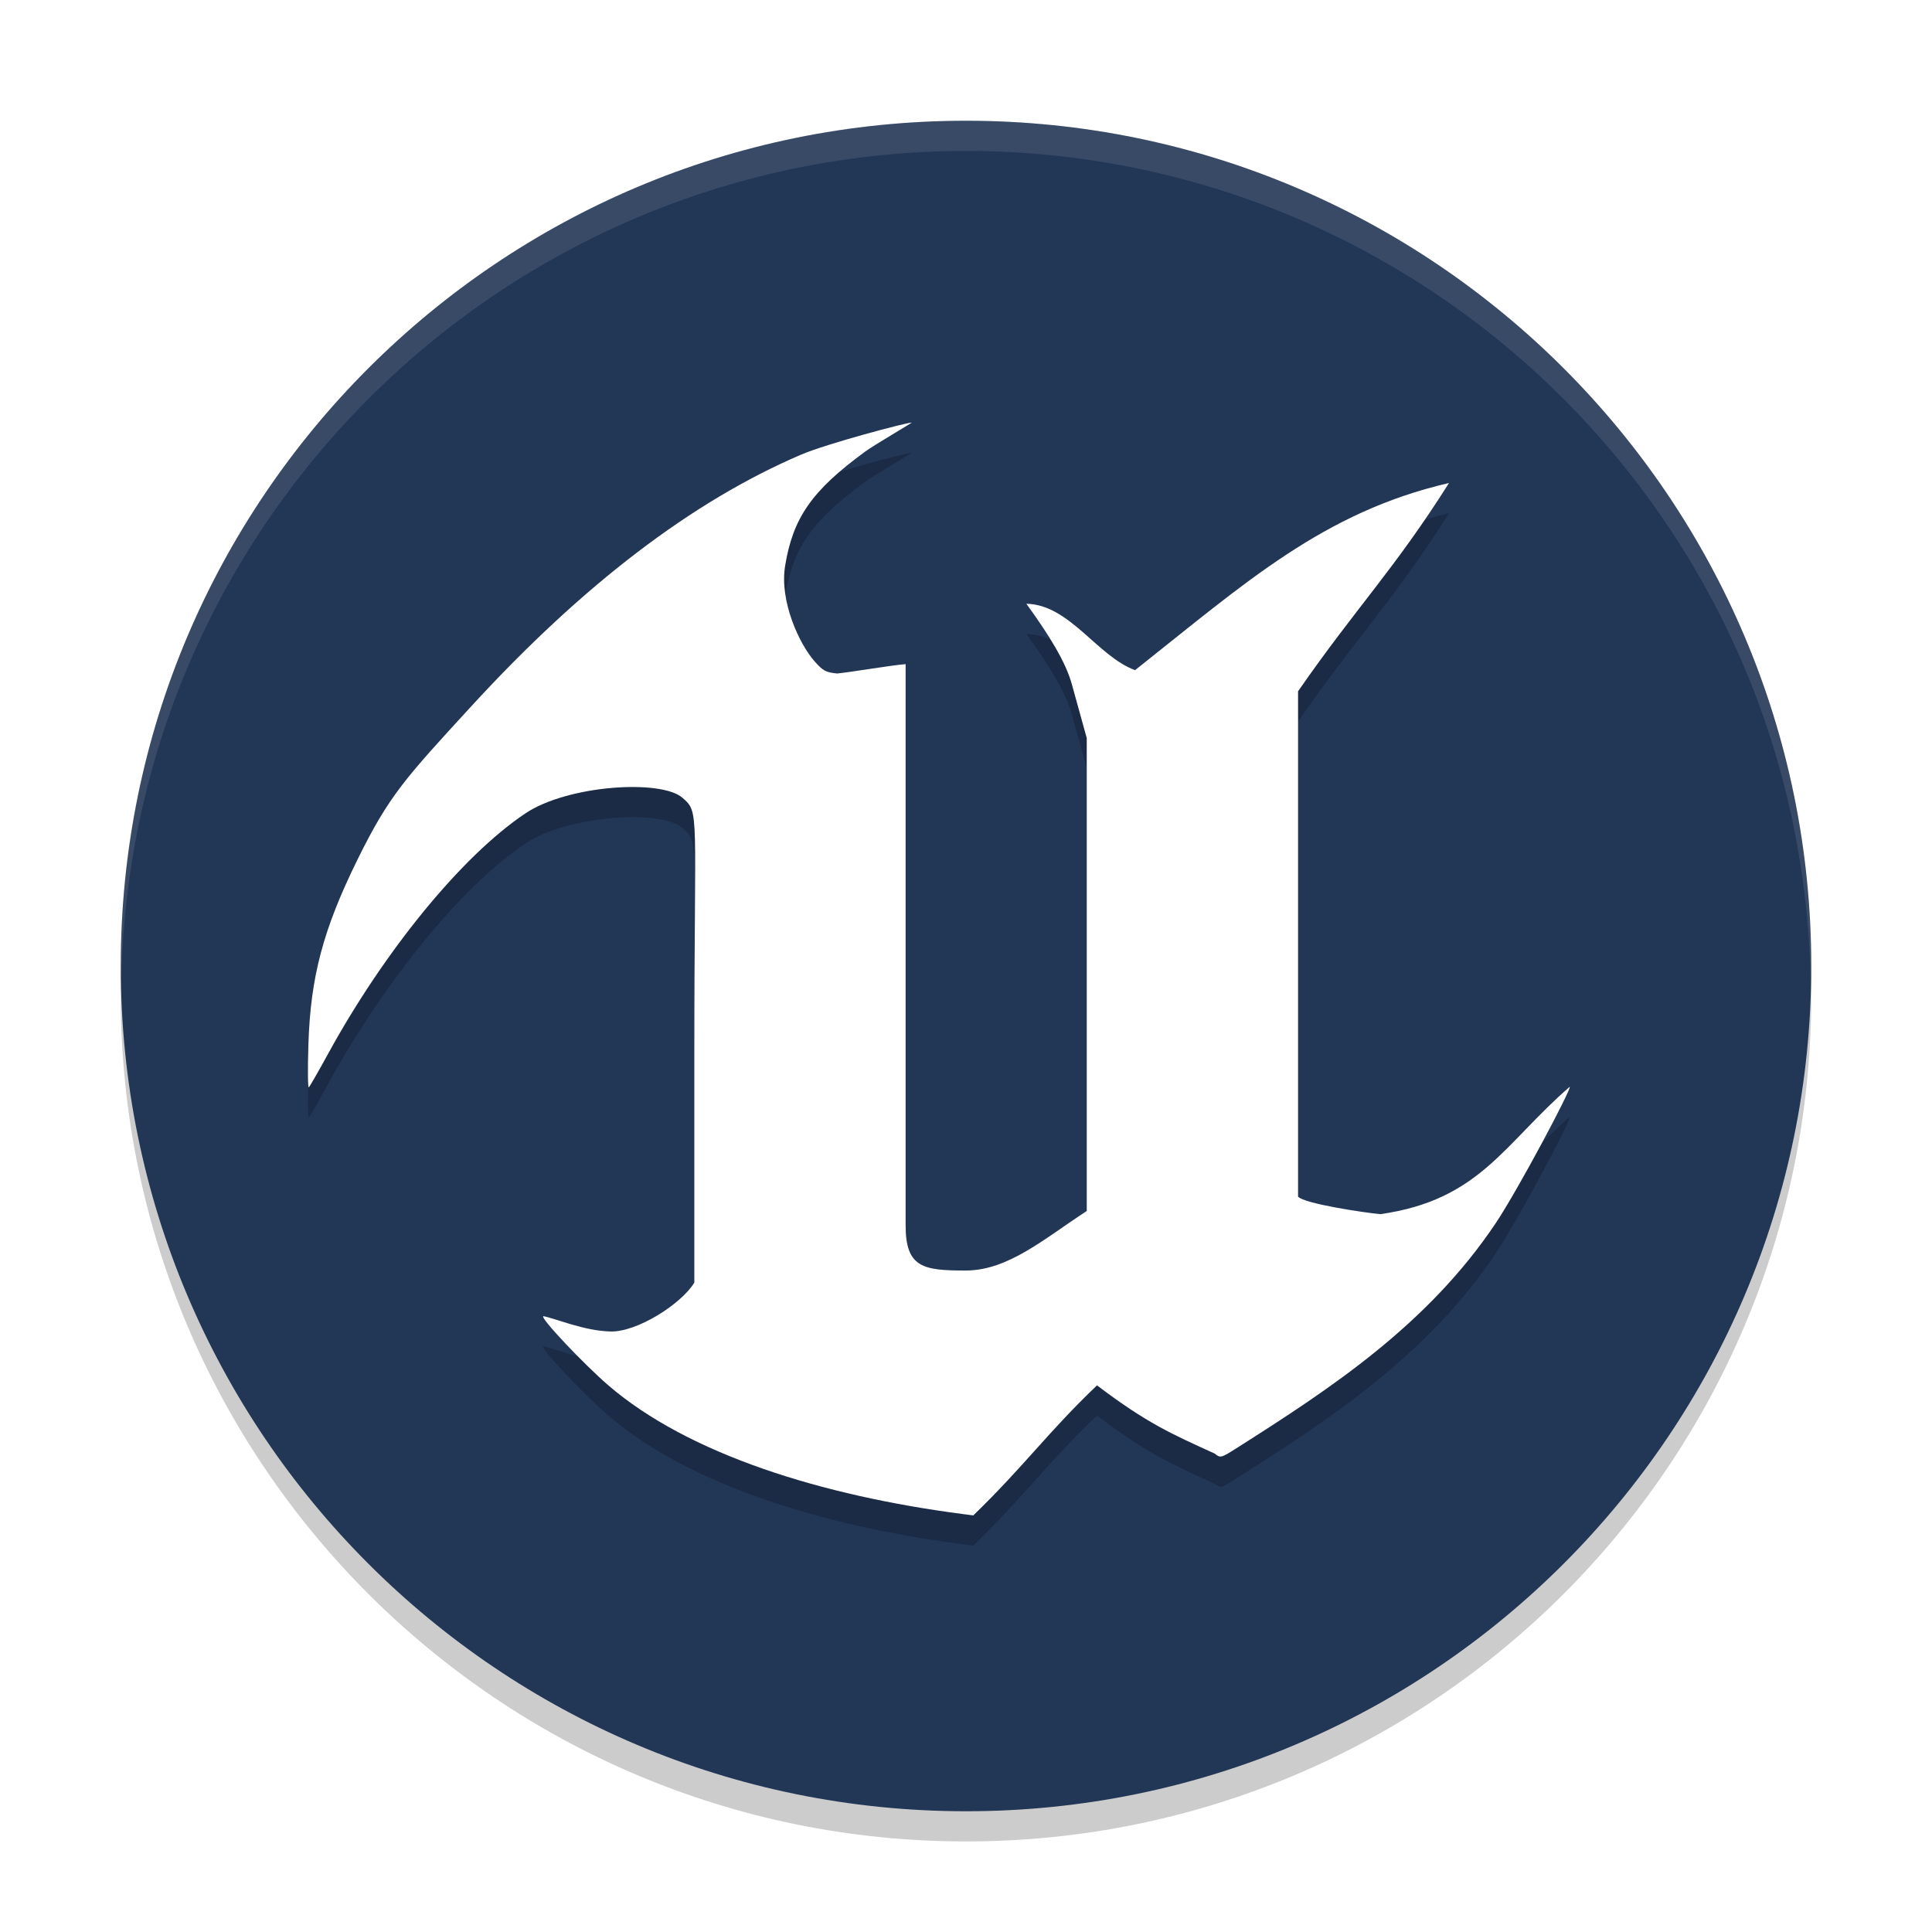
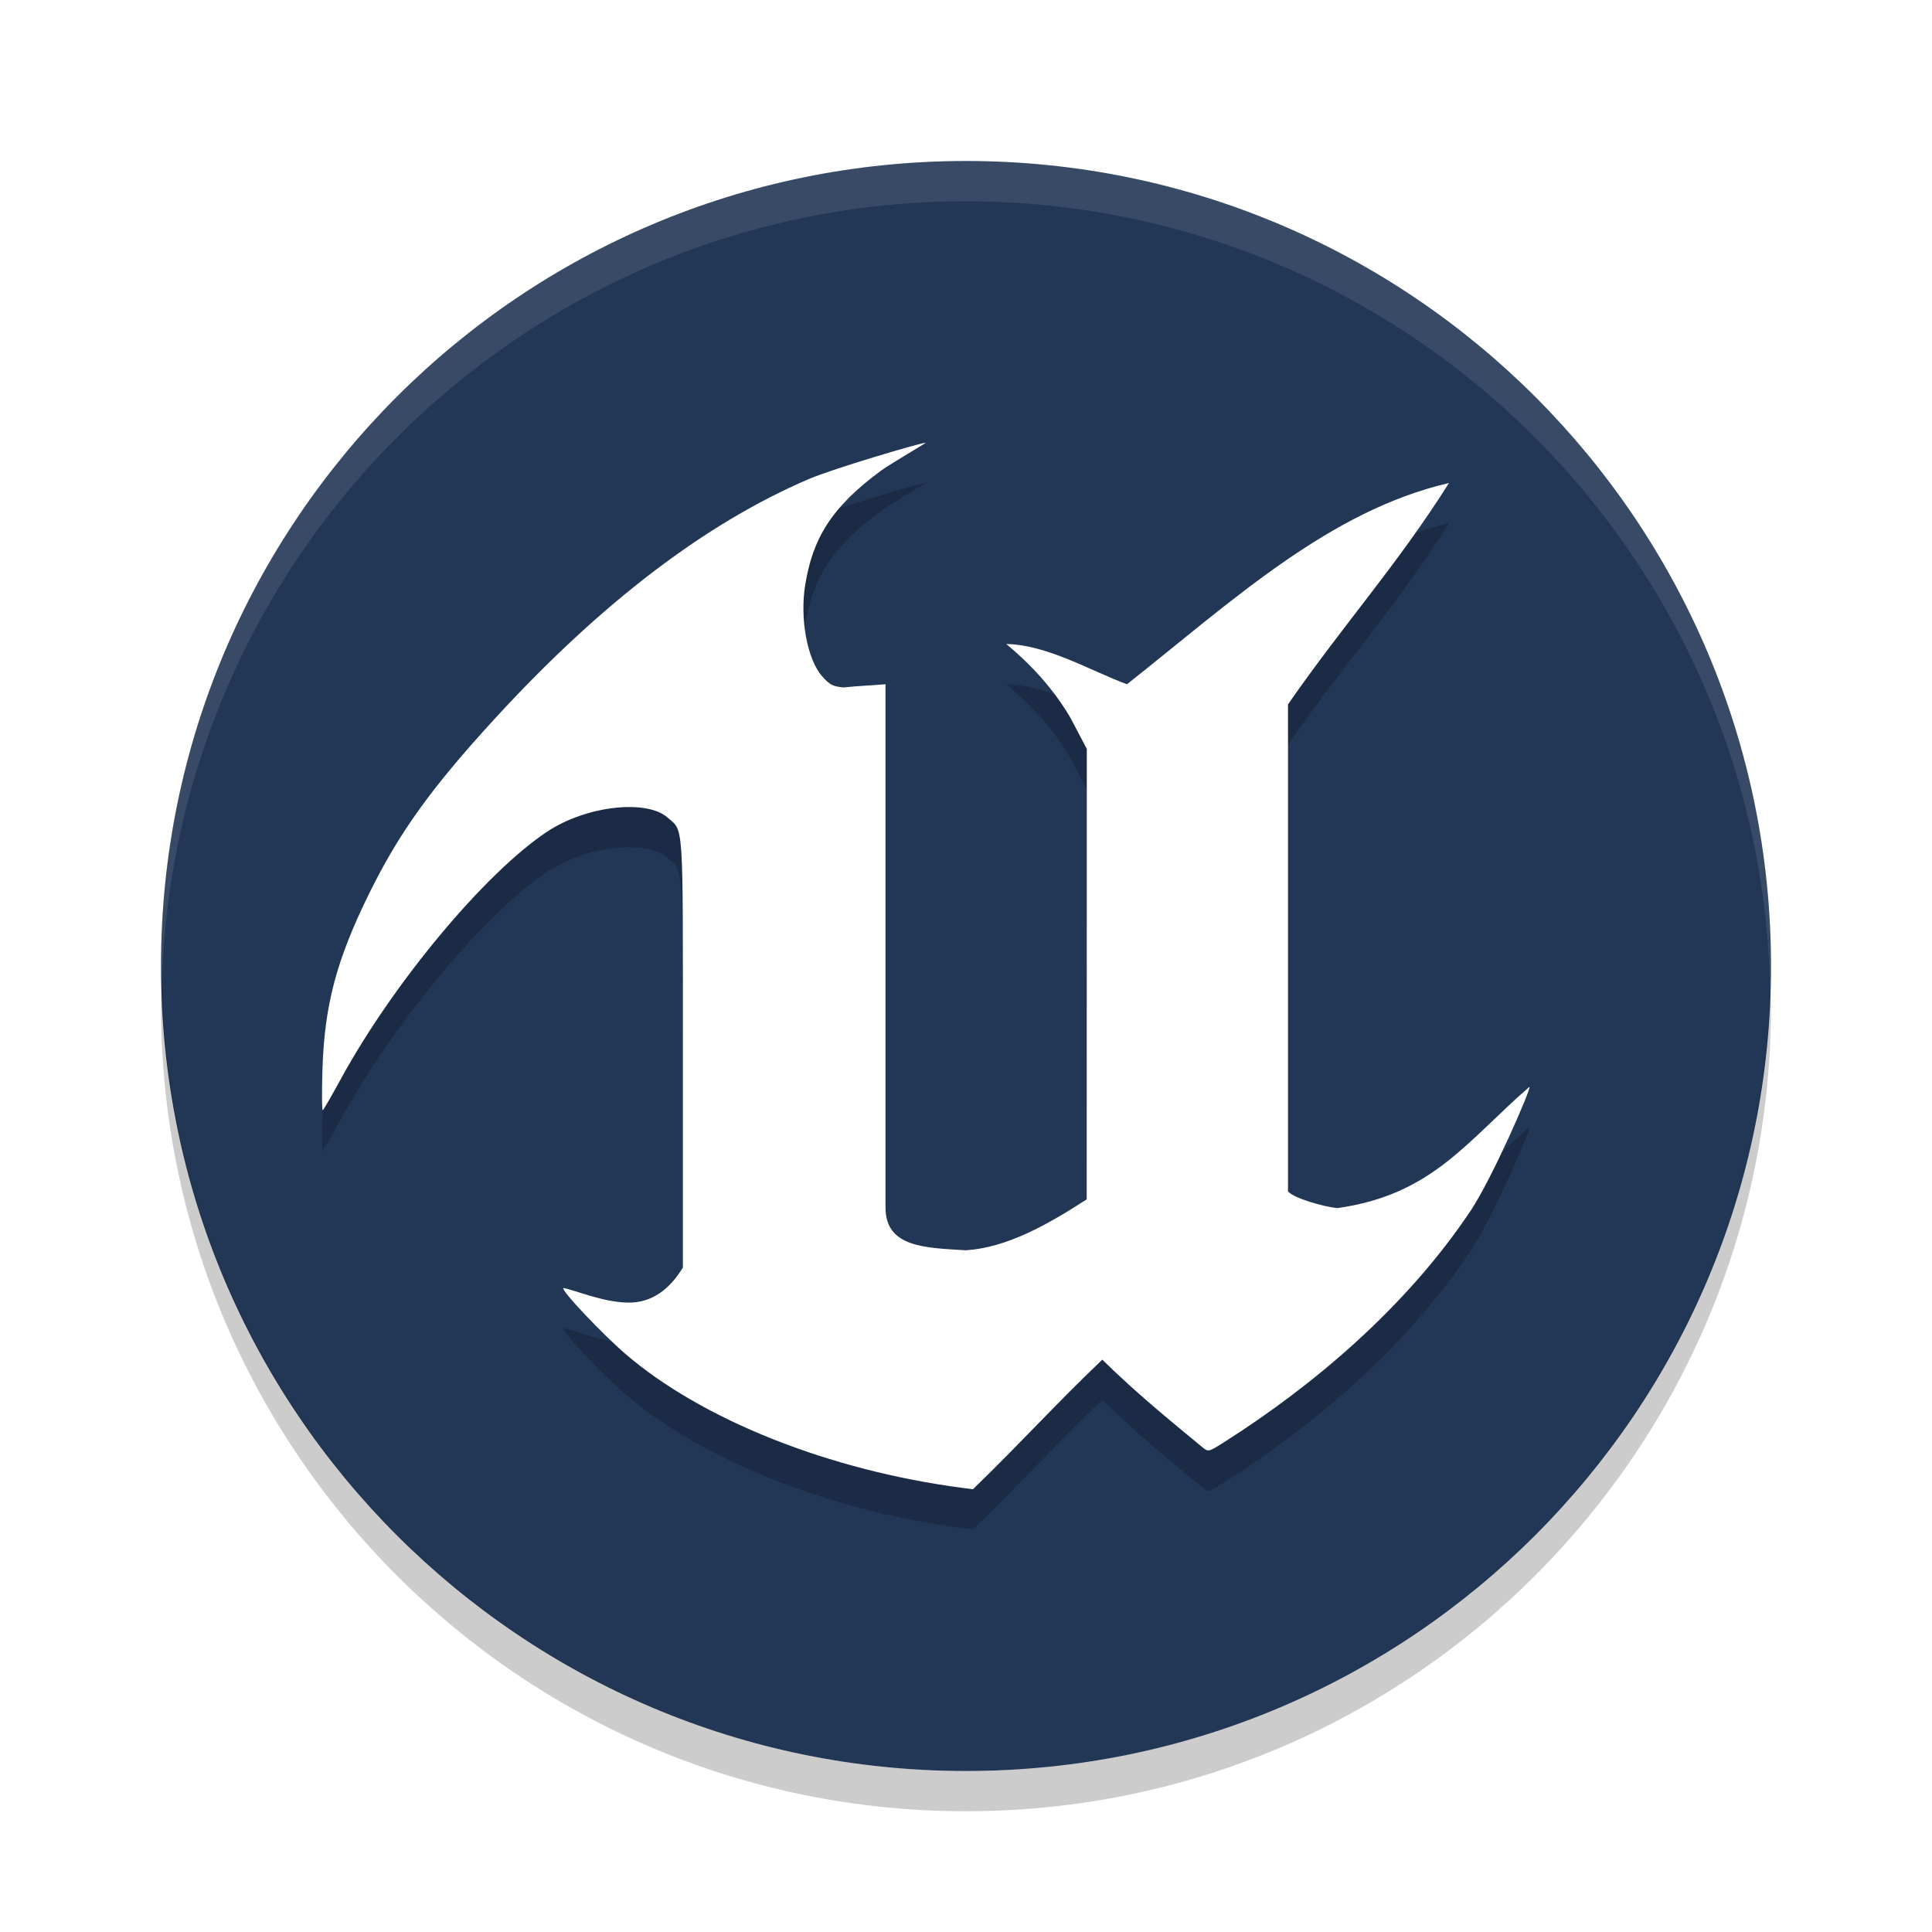
<svg xmlns="http://www.w3.org/2000/svg" xmlns:xlink="http://www.w3.org/1999/xlink" width="384pt" height="384pt" version="1.1" viewBox="0 0 384 384">
  <defs>
    <filter id="alpha" width="100%" height="100%" x="0%" y="0%" filterUnits="objectBoundingBox">
      <feColorMatrix in="SourceGraphic" type="matrix" values="0 0 0 0 1 0 0 0 0 1 0 0 0 0 1 0 0 0 1 0" />
    </filter>
    <mask id="mask0">
      <g filter="url(#alpha)">
        <rect width="384" height="384" x="0" y="0" style="fill:rgb(0%,0%,0%);fill-opacity:0.2" />
      </g>
    </mask>
    <clipPath id="clip1">
      <rect width="384" height="384" x="0" y="0" />
    </clipPath>
    <g id="surface5" clip-path="url(#clip1)">
-       <path style="fill:rgb(0%,0%,0%)" d="M 192 30 C 99.215 30 24 105.215 24 198 C 24 290.785 99.215 366 192 366 C 284.785 366 360 290.785 360 198 C 360 105.215 284.785 30 192 30 Z M 192 30" />
+       <path style="fill:rgb(0%,0%,0%)" d="M 32.172 195.344 C 32.094 196.895 32.035 198.445 32 200 C 32 288.367 103.633 360 192 360 C 280.367 360 352 288.367 352 200 C 351.957 198.887 351.898 197.77 351.832 196.656 C 349.316 283.133 278.512 351.945 192 352 C 104.992 351.922 33.996 282.332 32.176 195.344 Z M 32.172 195.344" />
    </g>
    <mask id="mask1">
      <g filter="url(#alpha)">
-         <rect width="384" height="384" x="0" y="0" style="fill:rgb(0%,0%,0%);fill-opacity:0.2" />
+         <rect width="384" height="384" x="0" y="0" style="fill:rgb(0%,0%,0%);fill-opacity:0.102" />
      </g>
    </mask>
    <clipPath id="clip2">
      <rect width="384" height="384" x="0" y="0" />
    </clipPath>
    <g id="surface8" clip-path="url(#clip2)">
-       <path style="fill:rgb(0%,0%,0%)" d="M 191.336 306.926 C 163.492 303.297 136.859 295.102 120.832 281.281 C 116.289 277.363 107.207 267.863 108 267.598 C 110.594 268.102 116.023 270.504 121.32 270.645 C 126.617 270.789 135.398 265.199 138 260.934 L 138 216.152 C 138 166.77 139.129 167.609 135.637 164.562 C 131.395 160.859 112.867 162.012 104.418 167.672 C 91.531 176.301 76.172 195.449 65.266 215.348 C 63.332 218.883 61.582 221.93 61.383 222.117 C 61.18 222.305 61.145 218.465 61.297 213.586 C 61.723 200.133 64.223 190.727 71.062 176.836 C 77.301 164.168 80.445 160.785 93.762 146.281 C 115.848 122.219 137.652 105.594 159.223 96.363 C 164.32 94.184 180.117 89.996 181.203 89.996 C 181.379 89.996 173.762 94.441 171.98 95.742 C 161.293 103.547 157.598 108.98 156.047 118.484 C 154.898 125.52 158.887 134.07 161.984 137.543 C 163.59 139.34 164.18 139.652 166.414 139.863 C 169.48 139.543 176.848 138.266 180 138 L 180 249.598 C 180 258 183.582 258.527 191.934 258.527 C 200.418 258.527 207.613 252.141 216 246.699 L 216 152.699 L 213.02 141.938 C 211.789 137.5 208.469 132.176 204 126 C 212.59 126.16 218.086 136.445 225.602 139.199 C 247.5 121.859 262.996 107.781 288 102 C 277.105 119.25 269.645 126.617 258 143.398 L 258 243.836 C 259.188 245.258 271.434 247.059 274.344 247.324 C 294.113 244.52 298.875 233.395 312 222 C 312.387 222.387 301.809 242.336 297.344 249.027 C 283.738 269.418 264.152 282.152 246.039 293.668 C 242.645 295.828 242.605 295.836 241.426 294.91 C 232.875 291.012 228 288.898 218.039 281.352 C 208.324 290.605 203.594 297.371 193.449 307.199 C 193.129 307.156 192.176 307.035 191.336 306.926 Z M 191.336 306.926" />
+       <path style="fill:rgb(100%,100%,100%)" d="M 192 32 C 103.633 32 32 103.633 32 192 C 32.047 193.117 32.102 194.23 32.172 195.344 C 34.688 108.871 105.484 40.059 191.996 40 C 279.008 40.074 350.008 109.664 351.828 196.656 C 351.906 195.105 351.961 193.551 351.996 192 C 351.996 103.633 280.363 32 191.996 32 Z M 192 32" />
    </g>
    <mask id="mask2">
      <g filter="url(#alpha)">
-         <rect width="384" height="384" x="0" y="0" style="fill:rgb(0%,0%,0%);fill-opacity:0.102" />
+         <rect width="384" height="384" x="0" y="0" style="fill:rgb(0%,0%,0%);fill-opacity:0.2" />
      </g>
    </mask>
    <clipPath id="clip3">
      <rect width="384" height="384" x="0" y="0" />
    </clipPath>
    <g id="surface11" clip-path="url(#clip3)">
-       <path style="fill:rgb(100%,100%,100%)" d="M 192 24 C 99.215 24 24 99.215 24 192 C 24.035 192.812 24.078 193.625 24.129 194.438 C 26.066 103.098 100.641 30.051 192 30 C 283.754 30.059 358.488 103.727 359.871 195.469 C 359.926 194.312 359.969 193.156 360 192 C 360 99.215 284.785 24 192 24 Z M 192 24" />
+       <path style="fill:rgb(0%,0%,0%)" d="M 191.367 303.738 C 164.852 300.281 139.484 290.191 124.223 277.031 C 119.895 273.301 111.246 264.25 112 264 C 114.473 264.477 119.641 266.766 124.684 266.902 C 129.73 267.039 133.254 264 135.727 259.938 L 135.727 217.289 C 135.727 170.258 135.934 173.348 132.609 170.441 C 128.57 166.914 116.637 168.016 108.59 173.402 C 96.316 181.625 78.258 203.277 67.871 222.23 C 66.027 225.598 64.359 228.496 64.172 228.676 C 63.98 228.855 63.945 225.199 64.09 220.555 C 64.496 207.742 66.875 198.781 73.391 185.555 C 79.332 173.488 85.758 164.555 98.438 150.742 C 119.477 127.828 140.242 111.992 160.785 103.203 C 165.641 101.129 182.965 96 184 96 C 184.168 96 176.914 100.234 175.215 101.473 C 165.039 108.91 161.516 115.219 160.039 124.273 C 158.945 130.969 160.461 139.113 163.414 142.422 C 164.941 144.133 165.508 144.43 167.633 144.633 C 170.551 144.328 172.996 144.254 176 144 L 176 248 C 176 256 184 256 191.938 256.504 C 200 256 208 251.562 215.988 246.383 L 216 201.621 L 216.012 156.855 L 212.758 150.668 C 209.262 144.699 204.664 139.852 200 136 C 208.18 136.152 216.844 141.375 224 144 C 244.855 127.488 264.188 109.508 288 104 C 277.625 120.43 267.09 132.016 256 148 L 256 244.797 C 257.129 246.152 263.078 247.867 265.852 248.117 C 284.68 245.445 291.5 234.852 304 224 C 304.367 224.367 296.578 242.223 292.328 248.598 C 279.371 268.02 260.715 283.57 243.469 294.535 C 240.234 296.594 240.195 296.602 239.07 295.719 C 231.738 289.66 226.035 285.027 219.086 278.246 C 209.832 287.059 203.043 294.637 193.379 304 C 193.074 303.961 192.168 303.844 191.367 303.738 Z M 191.367 303.738" />
    </g>
  </defs>
  <g>
+     <path style="fill:rgb(13.333%,21.176%,33.725%)" d="M 192 32 C 103.633 32 32 103.633 32 192 C 32 280.367 103.633 352 192 352 C 280.367 352 352 280.367 352 192 C 352 103.633 280.367 32 192 32 Z M 192 32" />
    <use mask="url(#mask0)" xlink:href="#surface5" />
-     <path style="fill:rgb(13.333%,21.176%,33.725%)" d="M 192 24 C 99.215 24 24 99.215 24 192 C 24 284.785 99.215 360 192 360 C 284.785 360 360 284.785 360 192 C 360 99.215 284.785 24 192 24 Z M 192 24" />
    <use mask="url(#mask1)" xlink:href="#surface8" />
-     <path style="fill:rgb(100%,100%,100%)" d="M 191.336 300.926 C 163.492 297.297 136.859 289.102 120.832 275.281 C 116.289 271.363 107.207 261.863 108 261.598 C 110.594 262.102 116.023 264.504 121.32 264.645 C 126.617 264.789 135.398 259.199 138 254.934 L 138 210.152 C 138 160.77 139.129 161.609 135.637 158.562 C 131.395 154.859 112.867 156.012 104.418 161.672 C 91.531 170.301 76.172 189.449 65.266 209.348 C 63.332 212.883 61.582 215.926 61.383 216.117 C 61.18 216.305 61.145 212.465 61.297 207.586 C 61.723 194.133 64.223 184.727 71.062 170.836 C 77.301 158.168 80.445 154.785 93.762 140.281 C 115.848 116.219 137.652 99.594 159.223 90.363 C 164.32 88.184 180.117 83.992 181.203 83.992 C 181.379 83.992 173.762 88.441 171.98 89.742 C 161.293 97.547 157.598 102.977 156.047 112.484 C 154.898 119.52 158.887 128.07 161.984 131.539 C 163.59 133.34 164.18 133.648 166.414 133.863 C 169.48 133.543 176.848 132.266 180 132 L 180 243.598 C 180 252 183.582 252.527 191.934 252.527 C 200.418 252.527 207.613 246.141 216 240.699 L 216 146.699 L 213.02 135.938 C 211.789 131.5 208.469 126.176 204 120 C 212.59 120.16 218.086 130.445 225.602 133.199 C 247.5 115.859 262.996 101.781 288 96 C 277.105 113.25 269.645 120.617 258 137.398 L 258 237.836 C 259.188 239.258 271.434 241.059 274.344 241.324 C 294.113 238.52 298.875 227.395 312 216 C 312.387 216.383 301.809 236.336 297.344 243.027 C 283.738 263.418 264.152 276.152 246.039 287.668 C 242.645 289.828 242.605 289.836 241.426 288.91 C 232.875 285.012 228 282.898 218.039 275.352 C 208.324 284.605 203.594 291.371 193.449 301.199 C 193.129 301.156 192.176 301.035 191.336 300.926 Z M 191.336 300.926" />
    <use mask="url(#mask2)" xlink:href="#surface11" />
+     <path style="fill:rgb(100%,100%,100%)" d="M 191.367 295.738 C 164.852 292.281 139.484 282.191 124.223 269.031 C 119.895 265.301 111.246 256.25 112 256 C 114.473 256.477 119.641 258.766 124.684 258.902 C 129.73 259.039 133.254 256 135.727 251.938 L 135.727 209.289 C 135.727 162.258 135.934 165.344 132.609 162.441 C 128.57 158.914 116.637 160.012 108.59 165.402 C 96.316 173.625 78.258 195.277 67.871 214.23 C 66.027 217.598 64.359 220.496 64.172 220.676 C 63.98 220.855 63.945 217.199 64.09 212.555 C 64.496 199.742 66.875 190.781 73.391 177.555 C 79.332 165.488 85.758 156.555 98.438 142.742 C 119.477 119.828 140.242 103.992 160.785 95.203 C 165.641 93.129 182.965 88 184 88 C 184.168 88 176.914 92.234 175.215 93.473 C 165.039 100.91 161.516 107.219 160.039 116.273 C 158.945 122.969 160.461 131.113 163.414 134.422 C 164.941 136.133 165.508 136.43 167.633 136.633 C 170.551 136.328 172.996 136.254 176 136 L 176 240 C 176 248 184 248 191.938 248.504 C 200 248 208 243.562 215.988 238.383 L 216 193.617 L 216.012 148.855 L 212.758 142.668 C 209.262 136.699 204.664 131.852 200 128 C 208.18 128.152 216.844 133.375 224 136 C 244.855 119.488 264.188 101.508 288 96 C 277.625 112.43 267.09 124.016 256 140 L 256 236.797 C 257.129 238.152 263.078 239.867 265.852 240.117 C 284.68 237.445 291.5 226.852 304 216 C 304.367 216.367 296.578 234.223 292.328 240.598 C 279.371 260.02 260.715 275.57 243.469 286.535 C 240.234 288.594 240.195 288.602 239.07 287.719 C 231.738 281.66 226.035 277.027 219.086 270.246 C 209.832 279.059 203.043 286.637 193.379 296 C 193.074 295.961 192.168 295.844 191.367 295.738 Z M 191.367 295.738" />
  </g>
</svg>
